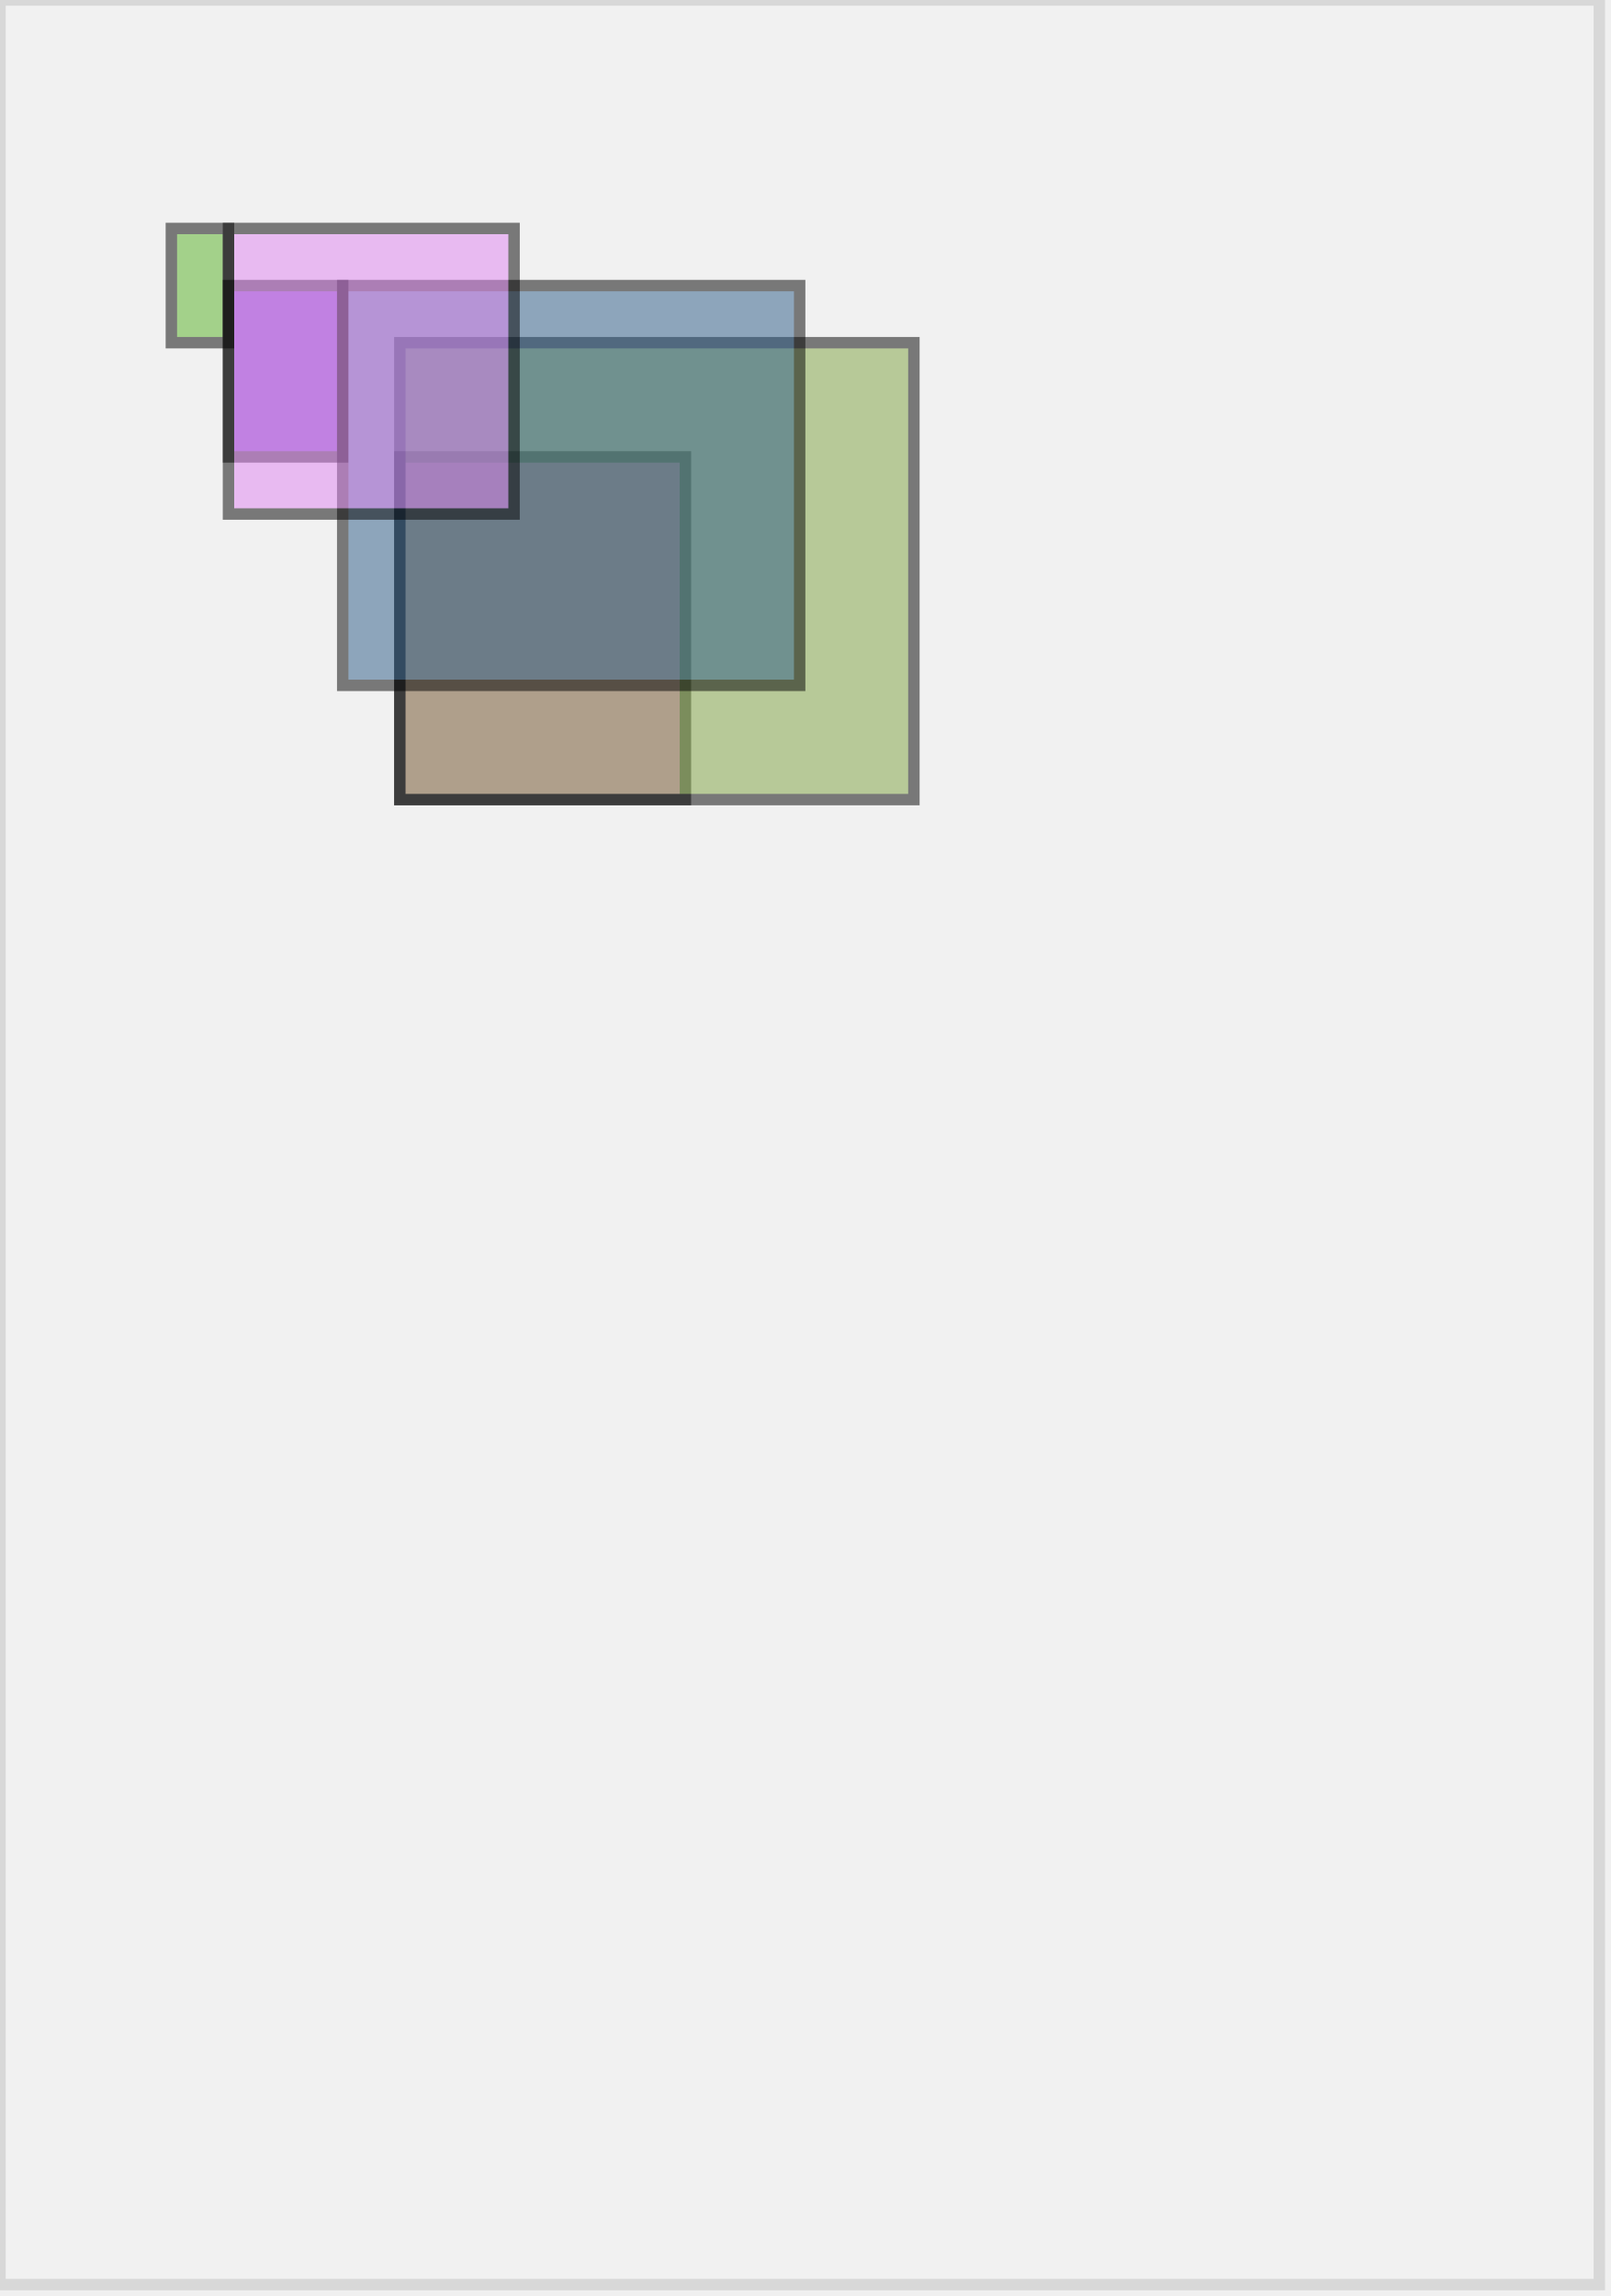
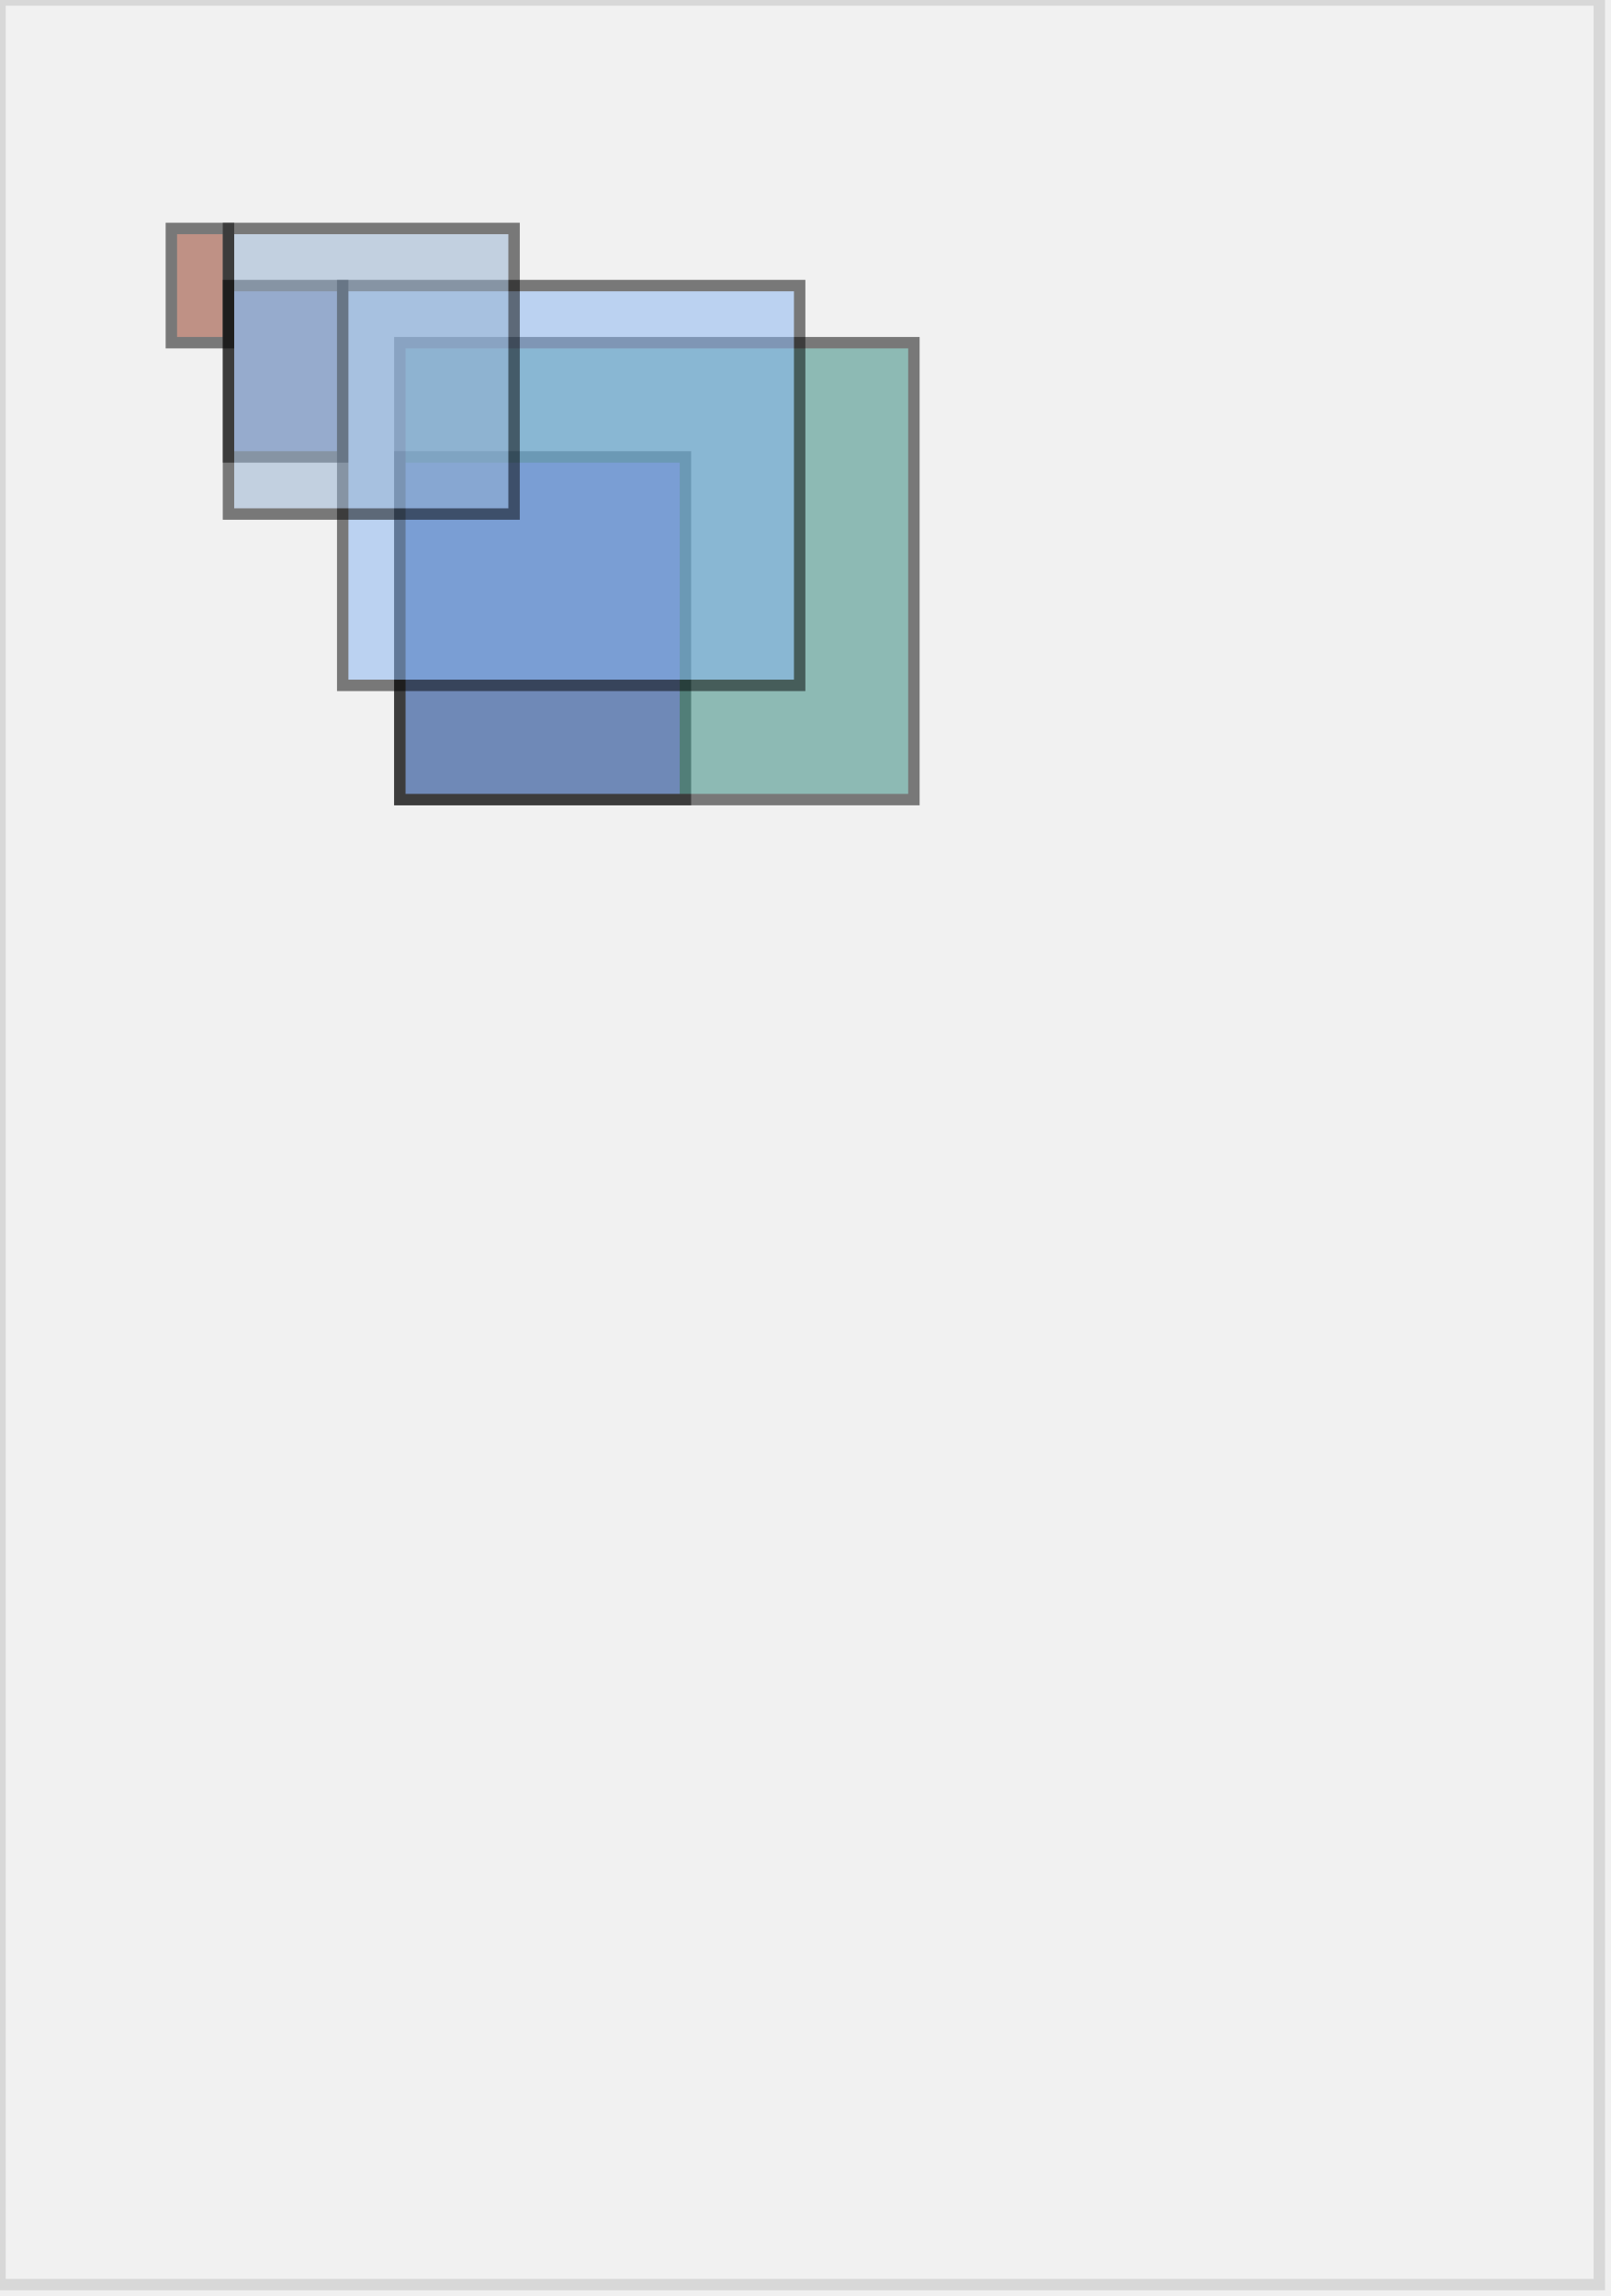
<svg xmlns="http://www.w3.org/2000/svg" version="1.1">
  <path fill-rule="evenodd" fill="#FFFFFF" stroke="#000000" stroke-width="2.0" opacity="0.1" d="M 0.0,0.0 L 280.0,0.0 L 280.0,400.0 L 0.0,400.0 L 0.0,0.0 z" />
-   <path fill-rule="evenodd" fill="#56B124" stroke="#000000" stroke-width="2.0" opacity="0.5" d="M 30.0,40.0 L 40.0,40.0 L 40.0,60.0 L 30.0,60.0 L 30.0,40.0 z" />
-   <path fill-rule="evenodd" fill="#D14ABE" stroke="#000000" stroke-width="2.0" opacity="0.5" d="M 70.0,80.0 L 120.0,80.0 L 120.0,140.0 L 70.0,140.0 L 70.0,80.0 z" />
-   <path fill-rule="evenodd" fill="#560CB4" stroke="#000000" stroke-width="2.0" opacity="0.5" d="M 40.0,50.0 L 60.0,50.0 L 60.0,80.0 L 40.0,80.0 L 40.0,50.0 z" />
-   <path fill-rule="evenodd" fill="#7DA13F" stroke="#000000" stroke-width="2.0" opacity="0.5" d="M 70.0,60.0 L 160.0,60.0 L 160.0,140.0 L 70.0,140.0 L 70.0,60.0 z" />
-   <path fill-rule="evenodd" fill="#295985" stroke="#000000" stroke-width="2.0" opacity="0.5" d="M 60.0,50.0 L 140.0,50.0 L 140.0,120.0 L 60.0,120.0 L 60.0,50.0 z" />
-   <path fill-rule="evenodd" fill="#DF83F1" stroke="#000000" stroke-width="2.0" opacity="0.5" d="M 40.0,40.0 L 90.0,40.0 L 90.0,90.0 L 40.0,90.0 L 40.0,40.0 z" />
+   <path fill-rule="evenodd" fill="#8E321A" stroke="#000000" stroke-width="2.0" opacity="0.5" d="M 30.0,40.0 L 40.0,40.0 L 40.0,60.0 L 30.0,60.0 L 30.0,40.0 z" />
+   <path fill-rule="evenodd" fill="#792BFB" stroke="#000000" stroke-width="2.0" opacity="0.5" d="M 70.0,80.0 L 120.0,80.0 L 120.0,140.0 L 70.0,140.0 L 70.0,80.0 z" />
+   <path fill-rule="evenodd" fill="#405CA3" stroke="#000000" stroke-width="2.0" opacity="0.5" d="M 40.0,50.0 L 60.0,50.0 L 60.0,80.0 L 40.0,80.0 L 40.0,50.0 z" />
+   <path fill-rule="evenodd" fill="#2A8477" stroke="#000000" stroke-width="2.0" opacity="0.5" d="M 70.0,60.0 L 160.0,60.0 L 160.0,140.0 L 70.0,140.0 L 70.0,60.0 z" />
+   <path fill-rule="evenodd" fill="#86B4F2" stroke="#000000" stroke-width="2.0" opacity="0.5" d="M 60.0,50.0 L 140.0,50.0 L 140.0,120.0 L 60.0,120.0 L 60.0,50.0 z" />
+   <path fill-rule="evenodd" fill="#93AFD0" stroke="#000000" stroke-width="2.0" opacity="0.5" d="M 40.0,40.0 L 90.0,40.0 L 90.0,90.0 L 40.0,90.0 L 40.0,40.0 z" />
</svg>
